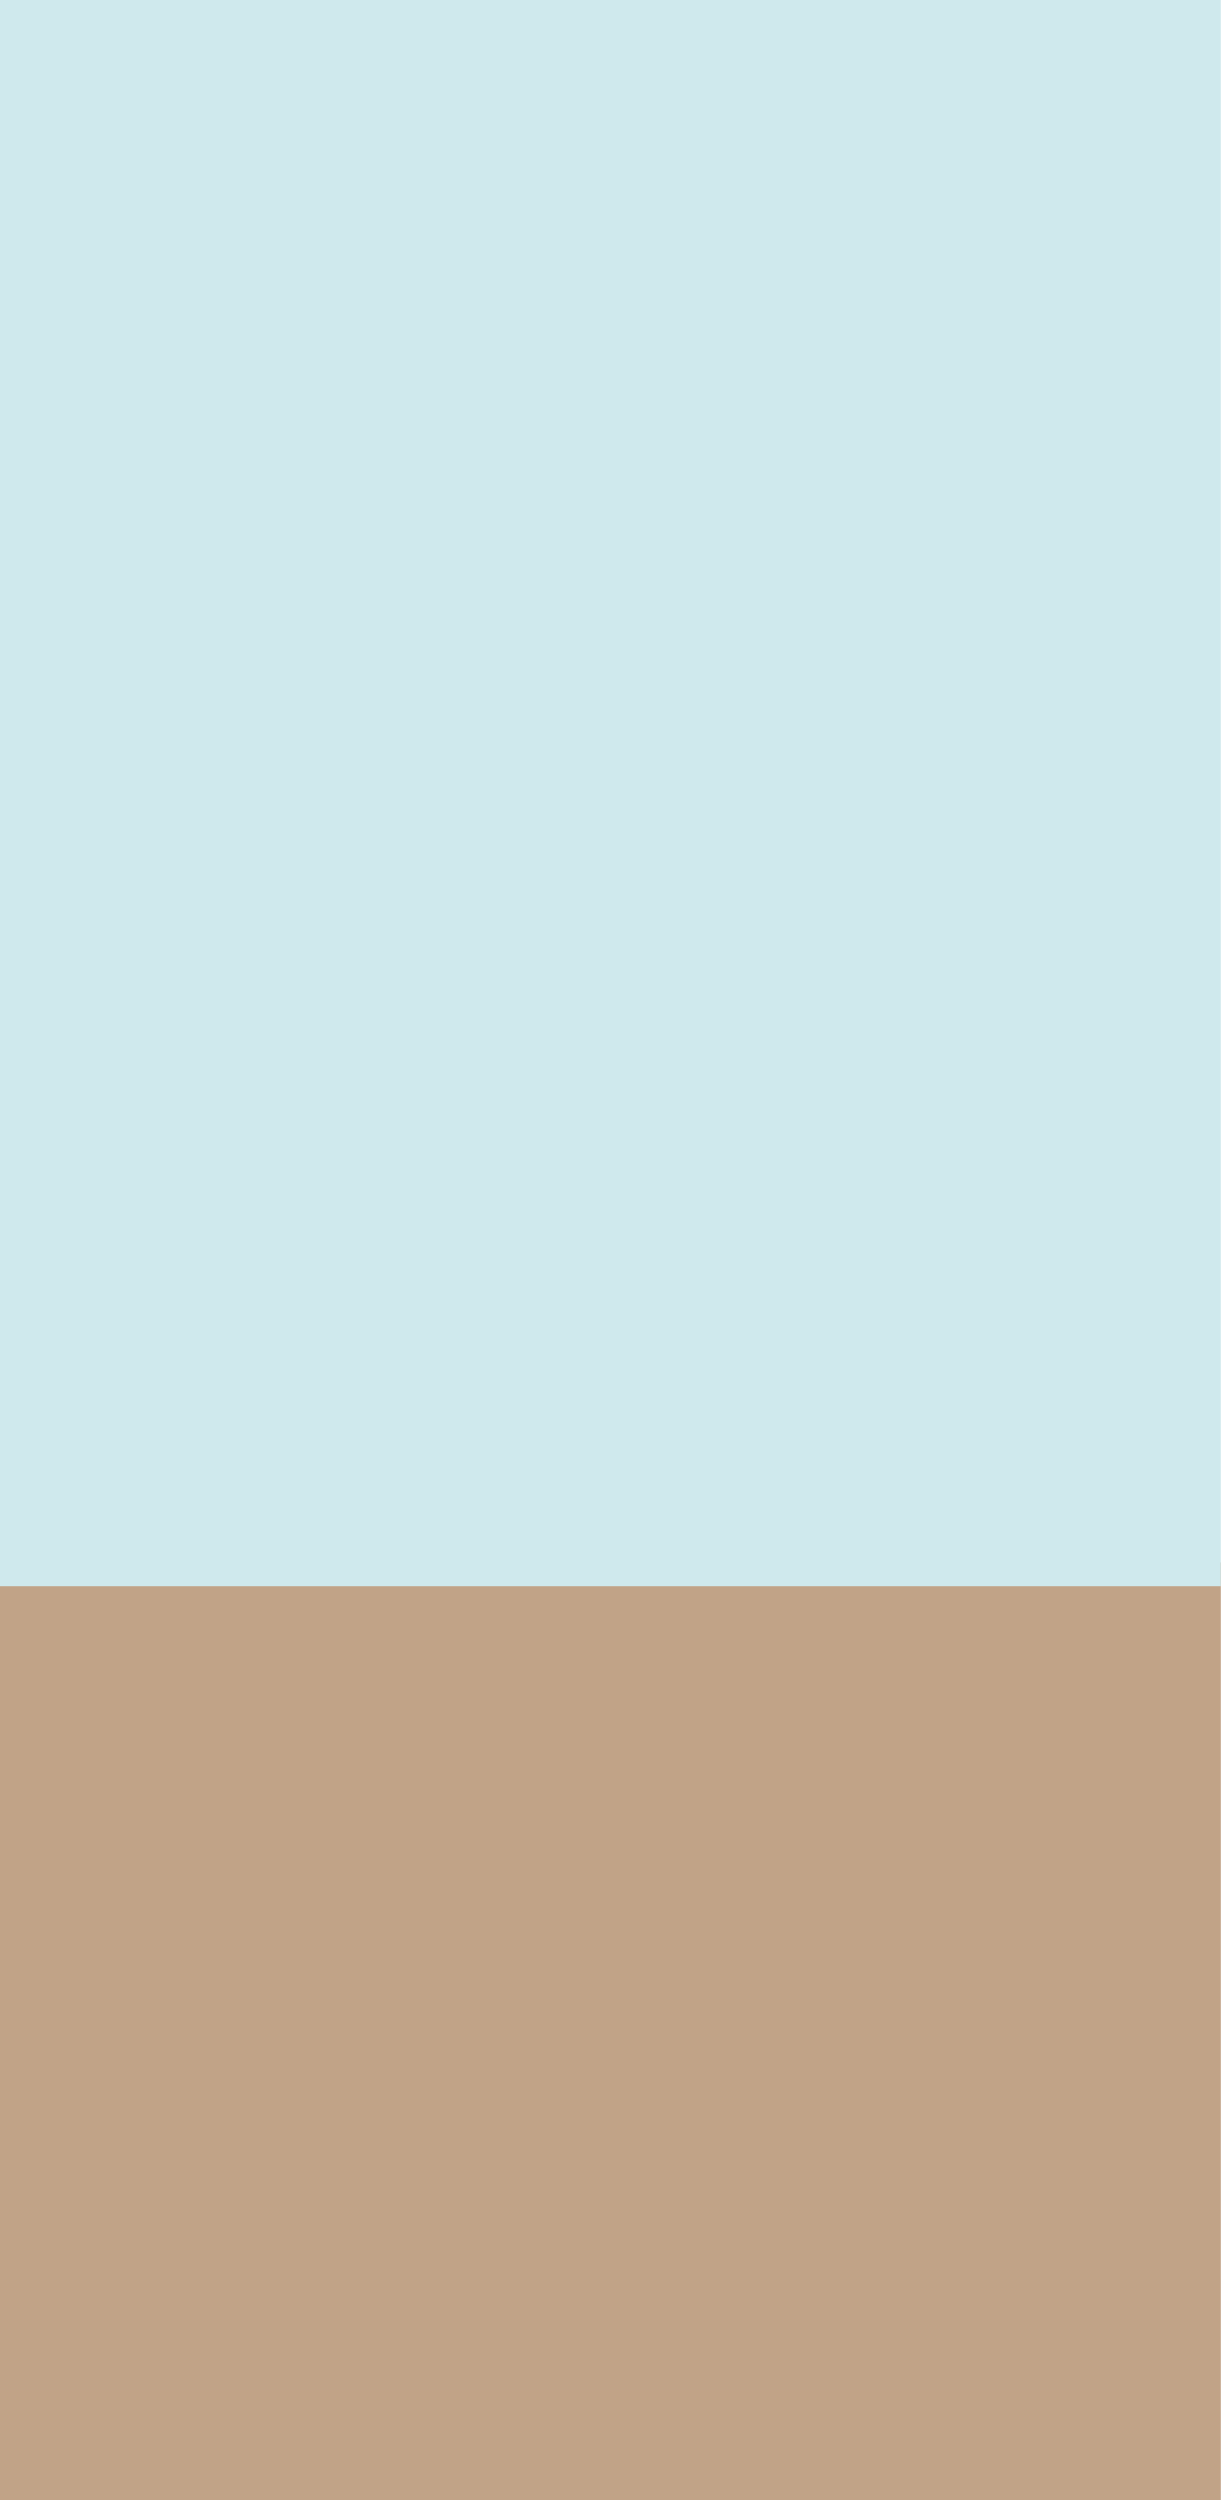
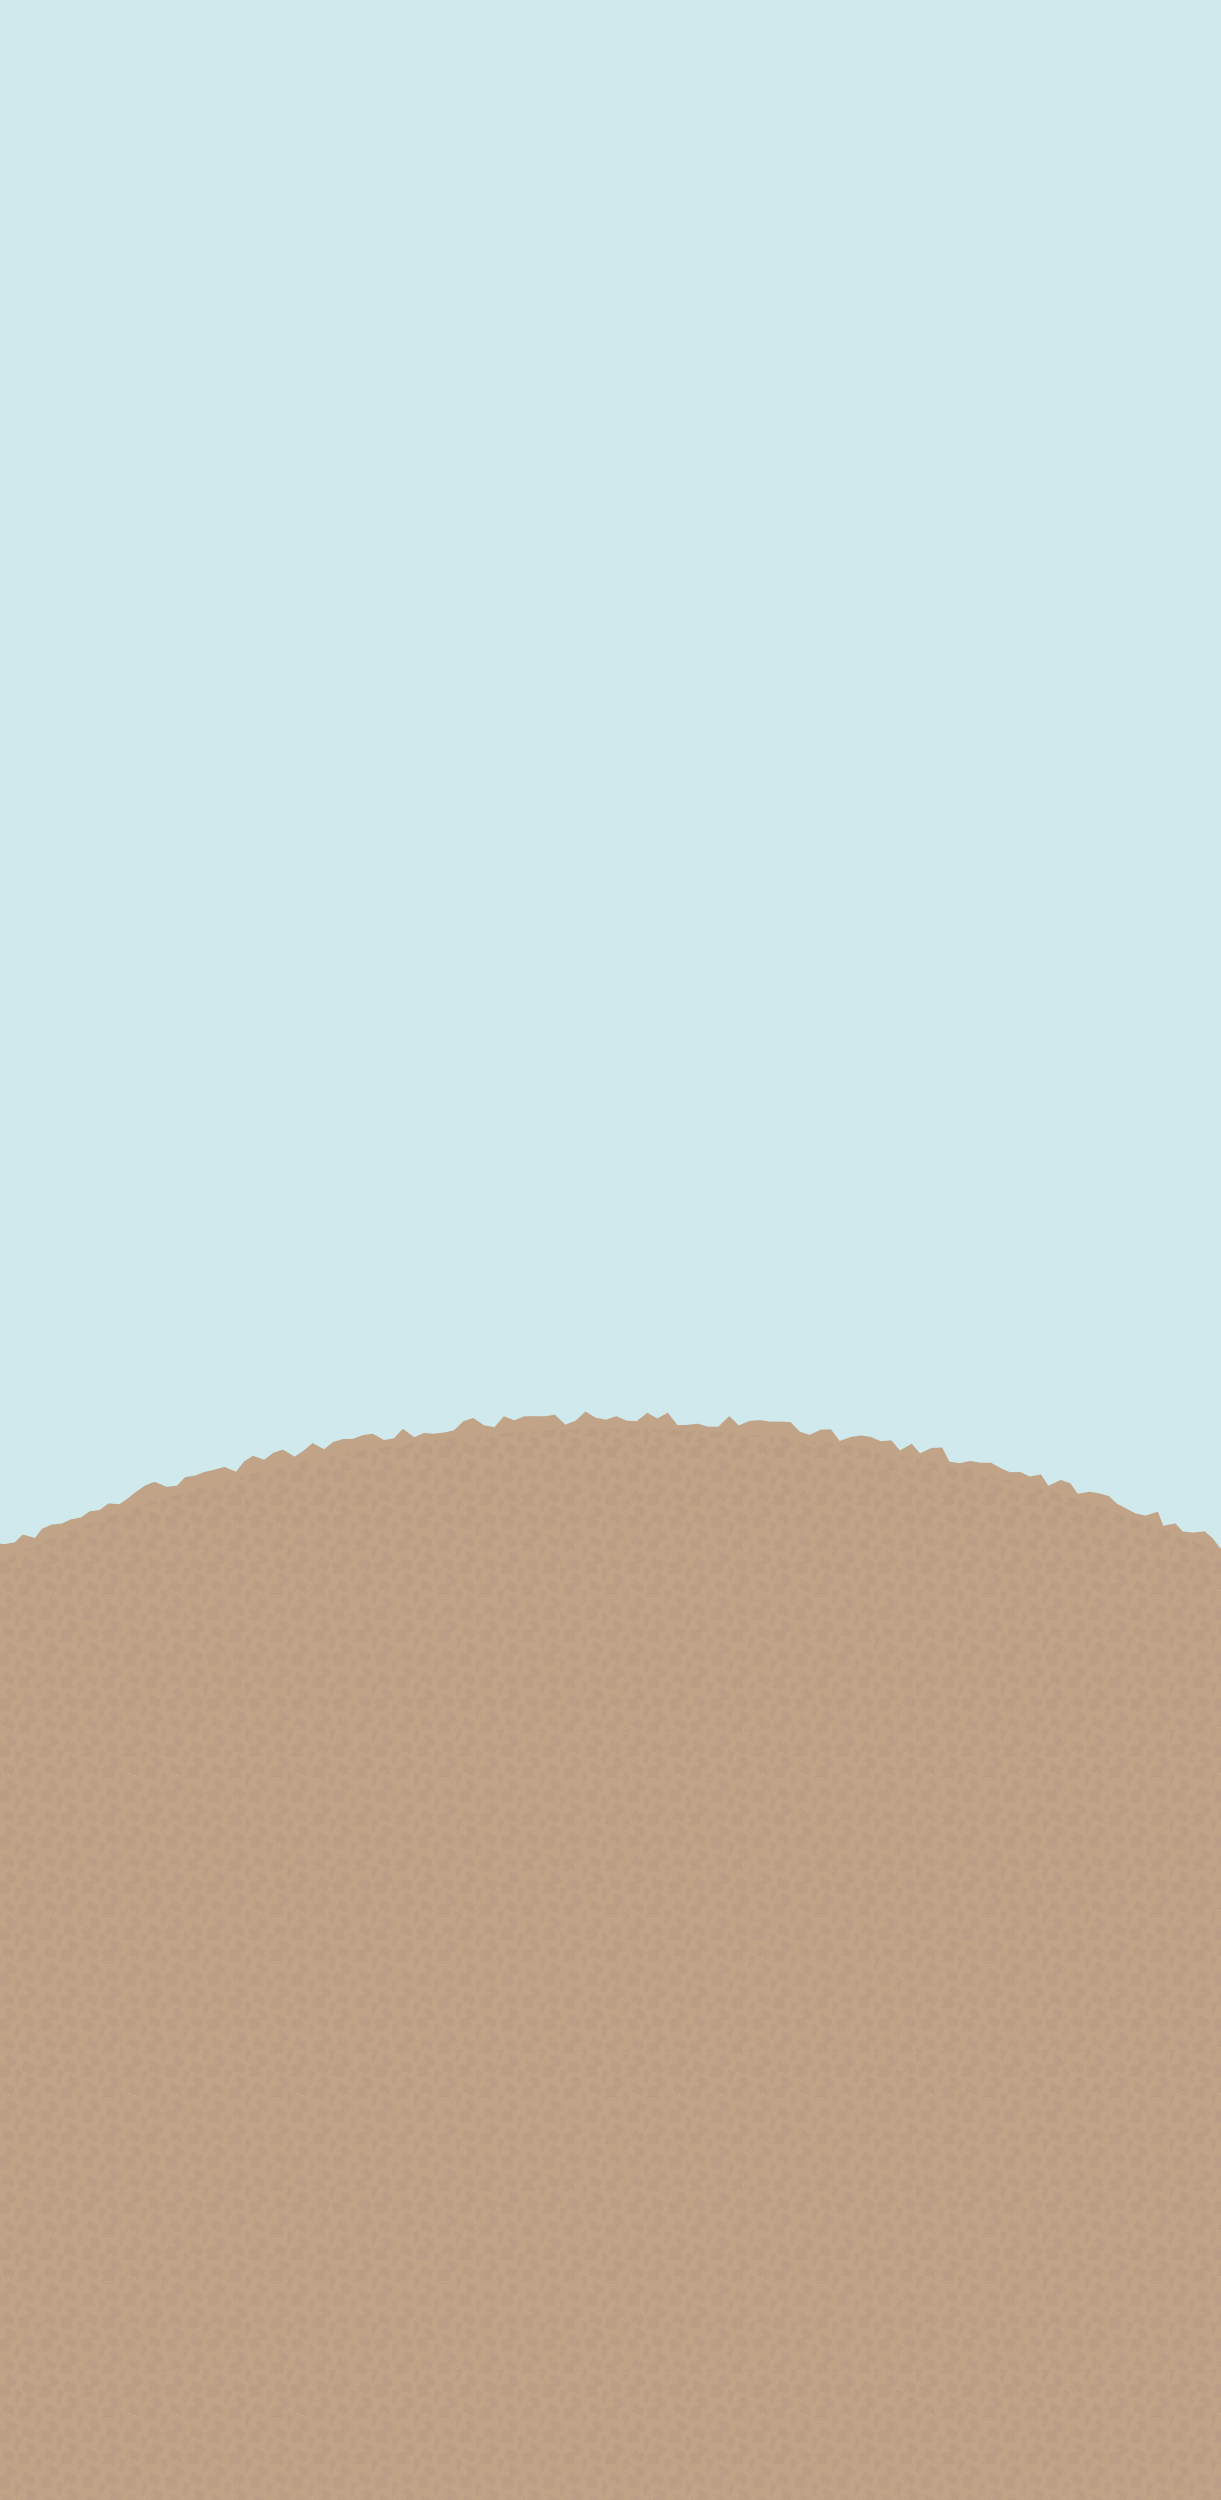
- <svg xmlns="http://www.w3.org/2000/svg" viewBox="0 0 135.36 277.2">
-   <g id="basic_bedroom">
-     <rect y="173.23" width="135.36" height="103.97" fill="#c1a387" />
-     <rect width="135.36" height="173.23" fill="#fff" />
-   </g>
-   <g id="basic_bed">
-     <rect width="135.36" height="175.88" fill="#cfe9ed" />
-   </g>
+ <svg xmlns="http://www.w3.org/2000/svg" id="basic_bedroom" viewBox="0 0 135.36 277.2">
+   <defs>
+     <pattern id="New_Pattern" data-name="New Pattern" x="0" y="0" width="4.65" height="5.07" patternTransform="translate(-332.92 -317.03)" patternUnits="userSpaceOnUse" viewBox="0 0 4.65 5.07">
+       <g>
+         <rect y="0" width="4.65" height="5.07" fill="none" />
+         <g>
+           <path d="M4.98,4.18c-.09-.04-.3-.13-.41-.1-.09.02-.15.19-.21.27-.05.07.16.31.14.42-.02.11-.17.16-.16.27.02.14.01.26.06.36.06.12.12.27.2.29.08.02.14-.14.21-.22.06-.07.03-.2.07-.31.04-.09.1-.13.13-.24.03-.1.09-.17.09-.25,0-.1.15-.23.13-.29-.03-.08-.16-.17-.25-.2Z" fill="#ba9d85" />
+           <path d="M3.83,3.94c-.17-.15-.58-.51-.8-.55-.18-.03-.39.19-.58.29-.2.11.24.53.18.67-.07.18-.45.21-.25.34.21.12.43.18.75.14.24-.03.59-.03.76-.11.16-.08,0-.26.01-.37,0-.13.1-.26-.07-.41Z" fill="#ba9d85" />
+         </g>
+         <g>
+           <path d="M.9,3.63c-.06.06-.19.19-.18.29,0,.08.12.2.16.3.03.09.31-.11.38-.06s0,.28.08.3c.09.02.17.06.26,0,.12-.07.27-.14.36-.29s.03-.26.03-.39c0-.1-.15-.01-.2-.08-.05-.05-.04-.12-.12-.14s-.11-.07-.2-.06c-.1.01-.19-.1-.28-.06-.11.04-.24.13-.3.19Z" fill="#ba9d85" />
+           <path d="M1.58,4.86c-.09-.04-.29-.13-.39-.07-.09.07-.17.33-.26.47-.09.13.33.24.31.37s-.35.3-.32.4c.05.11.04.22.19.25.18.02.4.05.67-.05s.36-.26.52-.38c.12-.09-.11-.11-.08-.2.02-.07.11-.13.05-.19s-.02-.12-.12-.16c-.1-.06-.07-.16-.18-.21-.12-.07-.29-.18-.38-.22Z" fill="#ba9d85" />
+           <path d="M.33,4.18c-.09-.04-.3-.13-.41-.1-.09.02-.15.19-.21.27-.05.07.16.31.14.42-.02.11-.17.16-.16.27.02.14.01.26.06.36.06.12.12.27.2.29.08.02.14-.14.21-.22.06-.07.03-.2.07-.31.04-.09.1-.13.13-.24.03-.1.09-.17.09-.25,0-.1.15-.23.13-.29-.03-.08-.16-.17-.25-.2Z" fill="#ba9d85" />
+         </g>
+         <g>
+           <path d="M.64,3.51c-.04.17-.12.57-.05.68.06.09.31.02.43.04.11.01.25-.4.37-.42s.26.14.36.09c.11-.06.22-.09.26-.16.04-.07.1-.15.03-.22s-.22-.12-.32-.19c-.08-.07-.13,0-.22-.06-.08-.05-.12-.12-.2-.14s-.13-.1-.19-.08c-.08.03-.19-.19-.25-.1-.08.11-.18.4-.21.57Z" fill="#ba9d85" />
+           <path d="M3.23,1.09c-.06.06-.19.19-.18.29,0,.08.12.2.16.3.03.09.31-.11.38-.06s0,.28.08.3c.09.02.17.06.26,0,.12-.07.27-.14.36-.29s.03-.26.03-.39c0-.1-.15-.01-.2-.08-.05-.05-.04-.12-.12-.14s-.11-.07-.2-.06c-.1.01-.19-.1-.28-.06-.11.04-.24.13-.3.19Z" fill="#ba9d85" />
+           <path d="M3.9,2.33c-.09-.04-.29-.13-.39-.07-.09.07-.17.33-.26.47-.09.13.33.24.31.37s-.35.3-.32.4c.05.11.04.22.19.25.18.02.4.05.67-.05s.36-.26.52-.38c.12-.09-.11-.11-.08-.2.02-.07.11-.13.05-.19s-.02-.12-.12-.16c-.1-.06-.07-.16-.18-.21-.12-.07-.29-.18-.38-.22Z" fill="#ba9d85" />
+           <path d="M2.65,1.64c-.09-.04-.3-.13-.41-.1-.09.02-.15.19-.21.27-.05.07.16.31.14.42-.02.11-.17.16-.16.27.02.14.01.26.06.36.06.12.12.27.2.29.08.02.14-.14.21-.22.06-.07.03-.2.07-.31.04-.09.1-.13.13-.24.03-.1.09-.17.09-.25,0-.1.15-.23.13-.29-.03-.08-.16-.17-.25-.2Z" fill="#ba9d85" />
+           <path d="M1.51,1.4c-.17-.15-.58-.51-.8-.55-.18-.03-.39.19-.58.29-.2.11.24.53.18.67-.07.18-.45.21-.25.34.21.12.43.18.75.14.24-.03.59-.03.76-.11.16-.08,0-.26.01-.37,0-.13.1-.26-.07-.41Z" fill="#ba9d85" />
+         </g>
+         <g>
+           <path d="M2.97.97c-.04.17-.12.57-.05.68.06.09.31.02.43.04.11.01.25-.4.37-.42s.26.14.36.09c.11-.06.22-.09.26-.16.04-.07.1-.15.03-.22s-.22-.12-.32-.19c-.08-.07-.13,0-.22-.06-.08-.05-.12-.12-.2-.14s-.13-.1-.19-.08c-.08.03-.19-.19-.25-.1-.08.11-.18.4-.21.57Z" fill="#ba9d85" />
+           <path d="M4.98-.9c-.09-.04-.3-.13-.41-.1-.09.02-.15.19-.21.27-.05.07.16.31.14.42-.02.11-.17.16-.16.27.02.14.01.26.06.36.06.12.12.27.2.29.08.02.14-.14.21-.22.06-.07.03-.2.07-.31.04-.09.1-.13.13-.24.03-.1.09-.17.09-.25,0-.1.15-.23.13-.29-.03-.08-.16-.17-.25-.2Z" fill="#ba9d85" />
+         </g>
+         <g>
+           <path d="M1.58-.21c-.09-.04-.29-.13-.39-.07-.09.07-.17.33-.26.47-.09.13.33.24.31.37s-.35.3-.32.4c.05.11.04.22.19.25.18.02.4.05.67-.05s.36-.26.52-.38c.12-.09-.11-.11-.08-.2.02-.07.11-.13.05-.19s-.02-.12-.12-.16c-.1-.06-.07-.16-.18-.21-.12-.07-.29-.18-.38-.22Z" fill="#ba9d85" />
+           <path d="M.33-.9c-.09-.04-.3-.13-.41-.1-.09.02-.15.19-.21.27-.05.07.16.31.14.42-.02.11-.17.16-.16.27.02.14.01.26.06.36.06.12.12.27.2.29.08.02.14-.14.21-.22.06-.07.03-.2.07-.31C.28,0,.34-.04.37-.15c.03-.1.09-.17.09-.25,0-.1.15-.23.13-.29-.03-.08-.16-.17-.25-.2Z" fill="#ba9d85" />
+         </g>
+       </g>
+     </pattern>
+   </defs>
+   <rect x="-1.91" y="-3.03" width="141.02" height="178.91" fill="#cfe9ed" />
+   <polygon points="138.65 278.93 137.38 278.14 136.25 278.59 135.13 279.13 134 278.61 132.88 278.91 131.75 279.17 130.63 278.59 129.5 277.85 128.37 278.63 127.24 278.72 126.12 277.84 124.99 278.01 123.86 278.55 122.74 277.79 121.61 278.96 120.48 278.99 119.36 279.15 118.23 278.32 117.11 278.27 115.98 278.15 114.86 278.11 113.74 278.48 112.61 278.38 111.49 278.38 110.36 278.12 109.24 278.26 108.12 278.91 106.99 277.81 105.87 278.29 104.74 278.84 103.61 279 102.49 277.76 101.36 278.43 100.23 277.93 99.11 277.94 97.98 278.41 96.85 278.43 95.72 278.88 94.59 278.35 93.47 278.94 92.34 279.09 91.21 278.16 90.09 278.29 88.96 278.7 87.83 278.23 86.71 277.89 85.58 278.12 84.46 278.95 83.33 278.36 82.2 277.9 81.08 278.58 79.95 279.01 78.82 278.21 77.69 278.09 76.56 278.68 75.43 279.05 74.3 278.73 73.18 278.94 72.05 278.49 70.92 277.82 69.79 278.91 68.67 278.96 67.54 278.22 66.41 278.85 65.29 278.92 64.16 278.65 63.03 278.71 61.9 279.18 60.77 278.83 59.64 278.35 58.51 279.09 57.38 278.46 56.26 279.13 55.13 277.93 54 278.02 52.87 278.16 51.74 278.28 50.61 278.76 49.48 278.67 48.35 278.72 47.22 277.84 46.09 278.62 44.97 277.95 43.84 278.69 42.71 279.13 41.58 278.67 40.45 279.01 39.33 278 38.2 278.79 37.07 278.84 35.95 278.77 34.82 277.93 33.7 279 32.57 279.18 31.44 277.97 30.31 278.5 29.18 278.05 28.05 277.99 26.92 278.69 25.79 278.74 24.66 278.49 23.53 278.6 22.4 277.82 21.27 279.1 20.14 278.59 19.01 278.22 17.88 278.97 16.75 278.66 15.62 278.62 14.48 278.04 13.35 278.2 12.22 279.16 11.09 279.14 9.96 278.2 8.83 279.05 7.7 278.53 6.57 278.4 5.43 279.18 4.3 277.85 3.17 278.91 2.03 279.06 .9 277.9 -.24 279.17 -1.38 278.92 -2.42 278.37 -2.74 277.35 -2.07 276.23 -1.9 275.1 -3.09 273.98 -2.51 272.85 -2.84 271.73 -3.11 270.6 -2.41 269.48 -2.04 268.35 -2.88 267.23 -2.44 266.11 -3.19 264.98 -2.75 263.86 -2.12 262.74 -2.09 261.62 -2.92 260.49 -1.98 259.37 -2.69 258.25 -2.91 257.12 -2.51 256 -2.23 254.88 -2.16 253.75 -2.34 252.63 -3 251.5 -2.85 250.37 -2.1 249.25 -2.95 248.12 -1.86 247 -2.49 245.88 -2.52 244.75 -2.59 243.63 -1.84 242.5 -2.43 241.38 -2.24 240.26 -2.72 239.13 -2.32 238.01 -1.83 236.88 -1.83 235.75 -3.21 234.63 -3.13 233.5 -2.04 232.38 -1.83 231.25 -2.82 230.13 -2.6 229 -2.63 227.88 -2.85 226.75 -2.36 225.62 -2.37 224.5 -2.01 223.37 -3.16 222.25 -2.45 221.12 -2.22 220 -2.24 218.87 -1.94 217.75 -3.11 216.62 -3.16 215.5 -2.46 214.37 -2.25 213.25 -2.59 212.13 -2.1 211 -2.02 209.88 -3.13 208.76 -2.79 207.63 -2.03 206.51 -1.94 205.38 -2.35 204.25 -3 203.13 -2.38 202 -2.94 200.88 -2.12 199.75 -1.92 198.62 -2.15 197.5 -2.87 196.37 -3.1 195.24 -2.99 194.12 -1.91 192.99 -2.05 191.86 -2.24 190.73 -2.5 189.6 -2.9 188.47 -1.95 187.34 -2.81 186.22 -3.03 185.1 -2.2 183.97 -2.82 182.84 -3.09 181.71 -2.94 180.58 -2.38 179.45 -3.12 178.32 -2.41 177.18 -3.01 176.05 -2.91 174.92 -1.87 173.78 -2.46 172.66 -1.49 172.2 -.75 171.11 .53 171.21 1.66 171 2.51 170.15 3.88 170.53 4.67 169.5 5.7 169.05 6.86 168.93 7.88 168.46 8.99 168.25 9.94 167.58 11.07 167.42 12.01 166.7 13.23 166.79 14.19 166.13 15.12 165.38 16.09 164.71 17.14 164.3 18.5 164.87 19.63 164.73 20.52 163.79 21.64 163.61 22.7 163.2 23.8 162.95 24.88 162.65 26.18 163.19 27.04 162.06 28.04 161.42 29.3 161.86 30.28 161.1 31.35 160.72 32.67 161.51 33.67 160.84 34.65 160.01 35.93 160.69 36.92 159.9 38 159.56 39.14 159.54 40.22 159.13 41.33 158.97 42.58 159.67 43.69 159.47 44.67 158.43 45.93 159.35 47 158.89 48.14 158.97 49.25 158.84 50.35 158.58 51.38 157.58 52.48 157.23 53.69 158.05 54.83 158.24 55.87 157.03 57.03 157.48 58.13 157.04 59.26 157.02 60.4 157.04 61.52 156.86 62.69 157.97 63.81 157.53 64.92 156.51 66.06 157.2 67.2 157.41 68.33 157.03 69.47 157.52 70.6 157.58 71.76 156.65 72.88 157.28 74.04 156.63 75.12 158.02 76.25 157.99 77.39 157.86 78.51 158.19 79.64 158.2 80.86 157.02 81.92 158.05 83.1 157.55 84.25 157.46 85.38 157.63 86.52 157.63 87.66 157.68 88.68 158.75 89.77 159.1 90.99 158.52 92.14 158.49 93.1 159.77 94.31 159.34 95.48 159.16 96.6 159.35 97.67 159.8 98.84 159.71 99.78 160.83 101.08 160.08 102.01 161.14 103.29 160.55 104.47 160.5 105.27 162.06 106.39 162.24 107.61 161.99 108.72 162.19 109.89 162.19 110.91 162.76 111.96 163.23 113.14 163.22 114.18 163.72 115.42 163.49 116.24 164.74 117.61 164.1 118.69 164.47 119.5 165.63 120.77 165.4 121.89 165.59 122.98 165.9 123.88 166.76 124.89 167.27 125.9 167.81 127.01 168.05 128.38 167.61 128.99 169.19 130.31 168.91 131.16 169.82 132.33 169.93 133.6 169.8 134.49 170.6 135.27 171.63 136.36 171.95 137.43 172.29 137.97 172.98 137.81 173.77 139.12 174.9 139.11 176.03 138.27 177.15 137.98 178.28 138.27 179.4 139.12 180.53 138.64 181.66 138.53 182.78 138.35 183.91 138.67 185.03 139.02 186.16 138.89 187.28 138.74 188.41 138.19 189.54 138.82 190.66 138.71 191.79 137.94 192.91 138.6 194.04 138.92 195.16 139.19 196.29 138 197.42 139.19 198.54 138.95 199.67 139.21 200.79 138.27 201.92 139.01 203.05 139.06 204.17 137.99 205.3 138.05 206.42 138.05 207.55 138.77 208.67 138.26 209.8 138.48 210.93 138.37 212.05 137.85 213.18 138.84 214.3 138.6 215.43 138.73 216.55 139.05 217.68 137.99 218.81 138.99 219.93 138.5 221.06 138.94 222.18 139.07 223.31 137.95 224.44 138.87 225.56 138.37 226.69 138.3 227.81 139.18 228.94 138.24 230.06 138.49 231.19 138.08 232.32 138.94 233.44 138.68 234.57 138.18 235.69 137.99 236.82 138.74 237.94 138.8 239.07 139.18 240.2 138.61 241.32 138.64 242.45 138.44 243.57 138.55 244.7 138.98 245.83 138.62 246.95 137.81 248.08 137.91 249.2 138.14 250.33 138.97 251.45 139.14 252.58 139.18 253.71 137.81 254.83 138.43 255.96 137.89 257.08 138.7 258.21 139.09 259.33 138.21 260.46 138.85 261.59 138.5 262.71 138.86 263.84 139.21 264.96 138.15 266.09 137.83 267.22 139.15 268.34 139.13 269.47 138.1 270.59 137.85 271.72 138.94 272.84 138.29 273.97 138.87 275.1 138.61 276.22 139.02 277.35 138.65 278.93" fill="#c1a387" />
+   <path d="M139.11,279.7H-1.91v-105.82c13.27-6.12,38.25-15.54,70.85-15.47,32.23.07,56.93,9.37,70.17,15.47v105.82Z" fill="url(#New_Pattern)" />
</svg>
